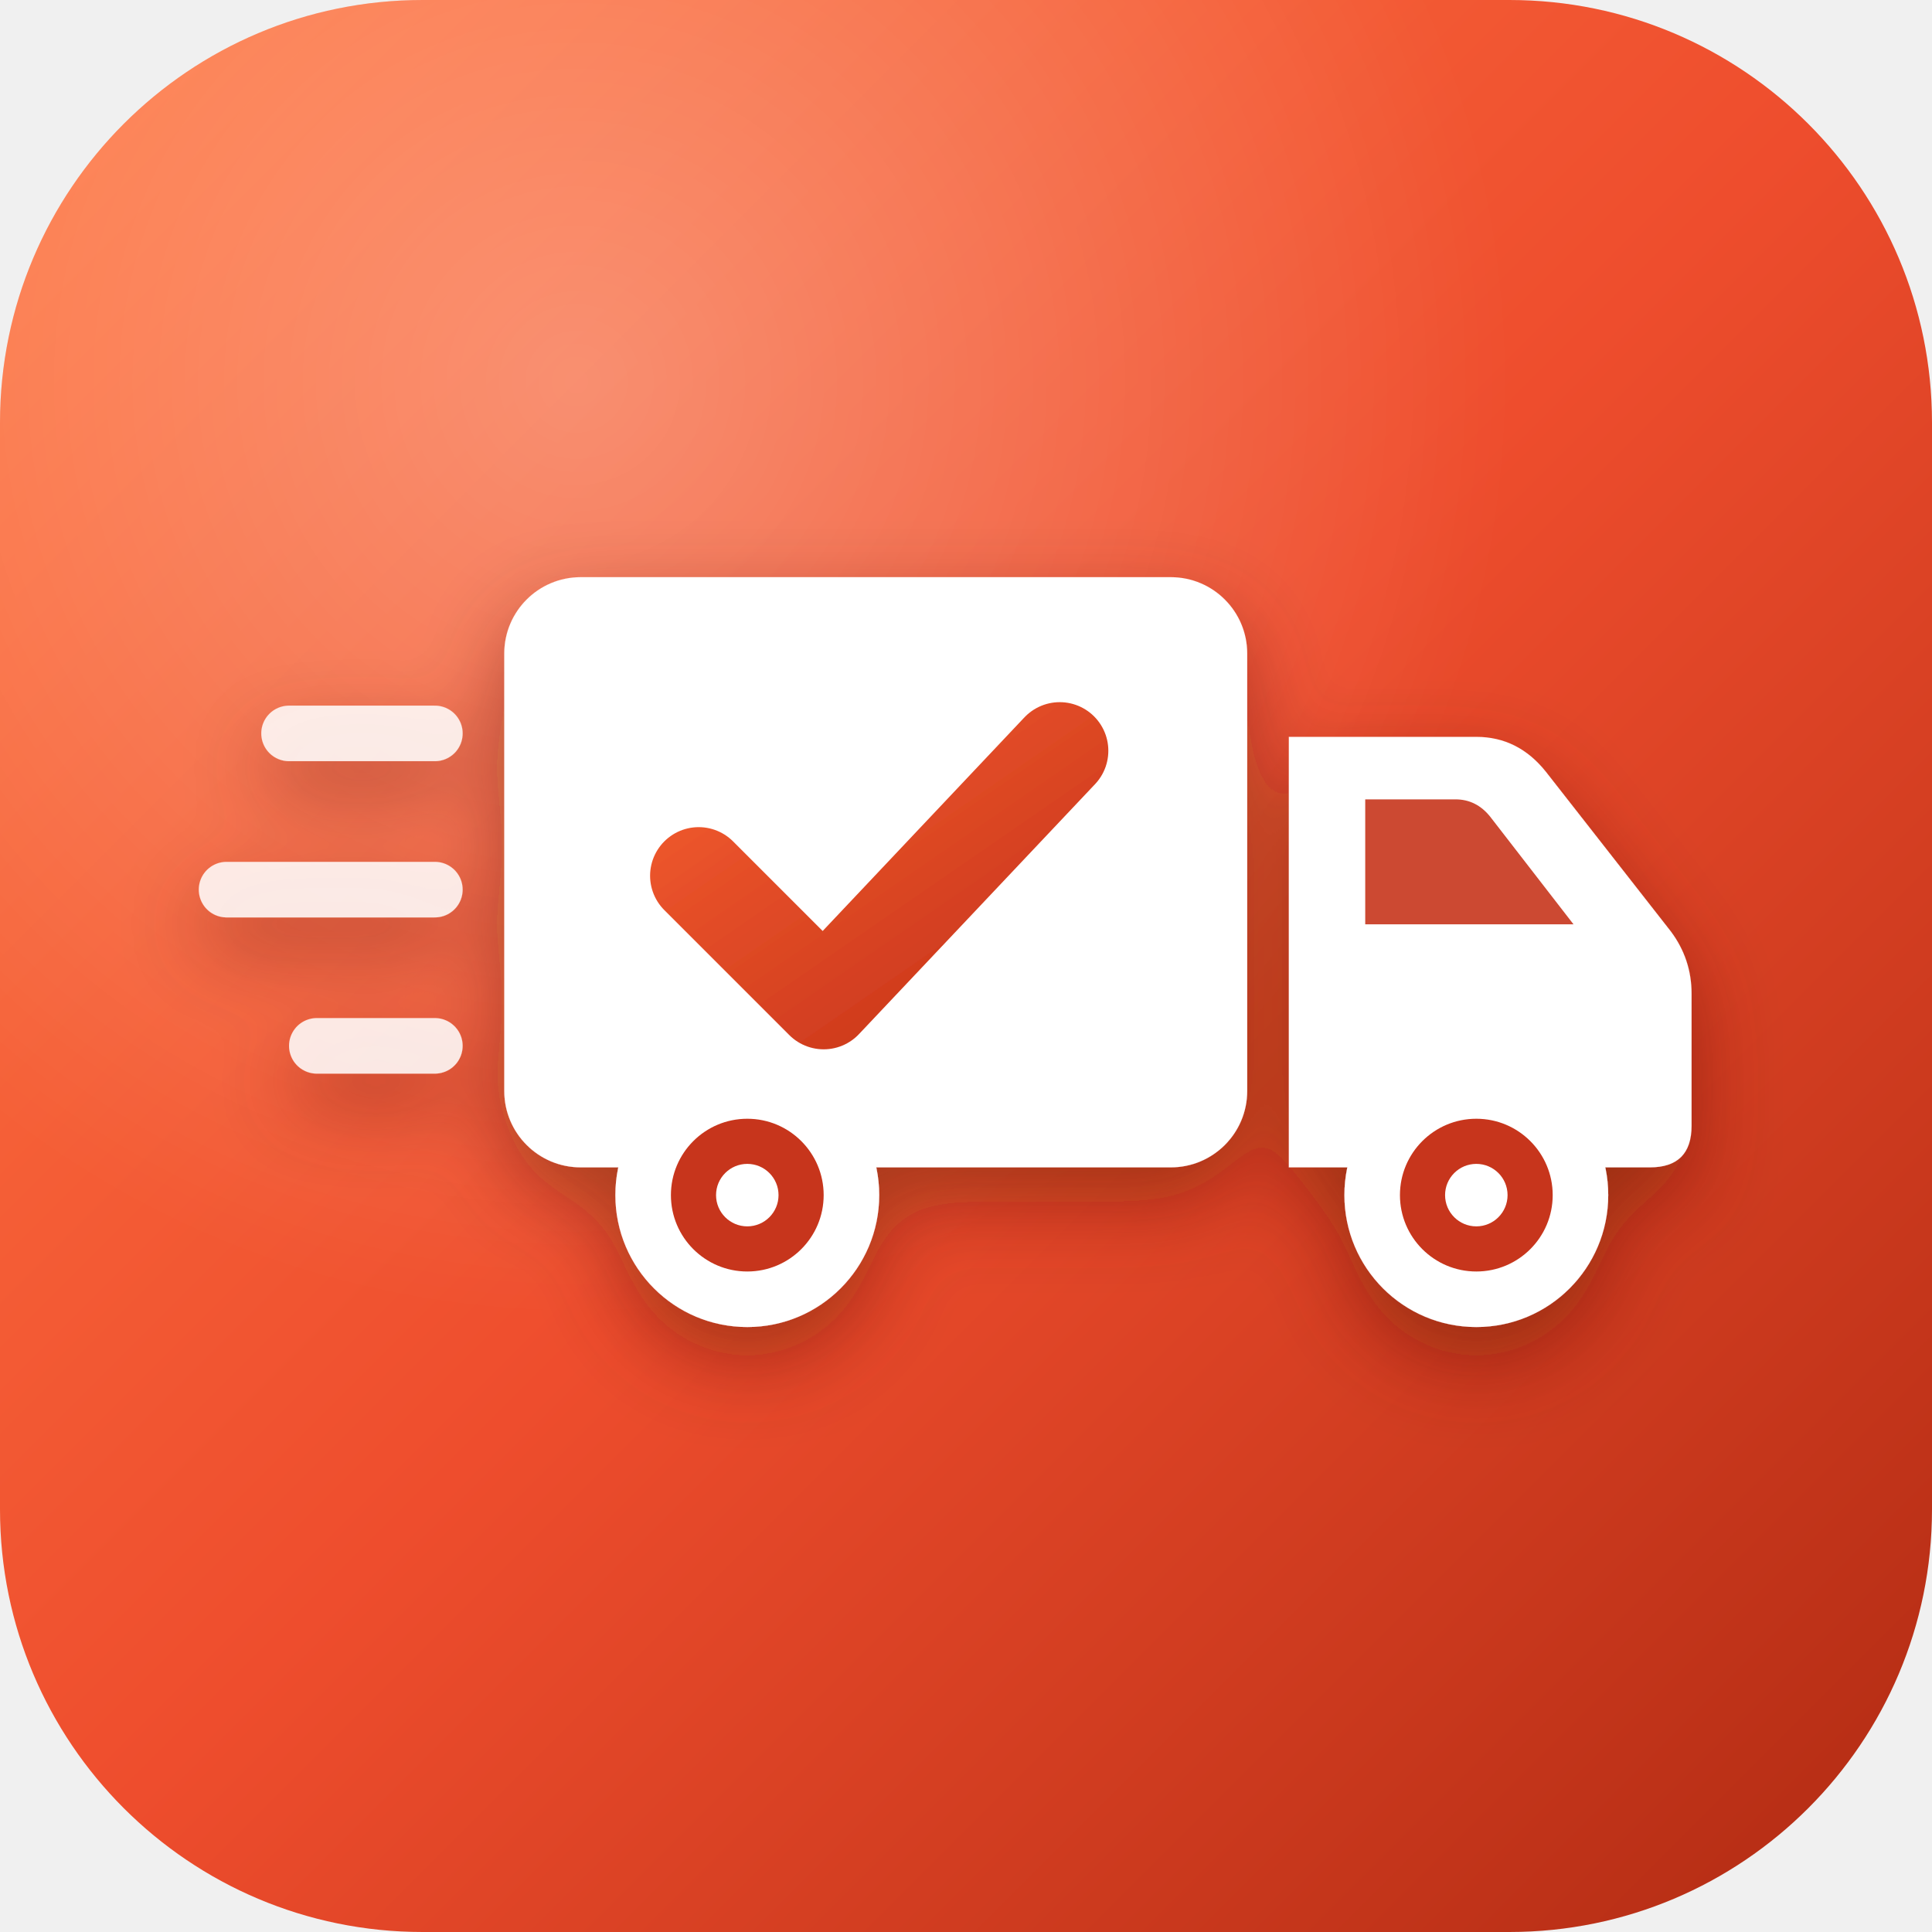
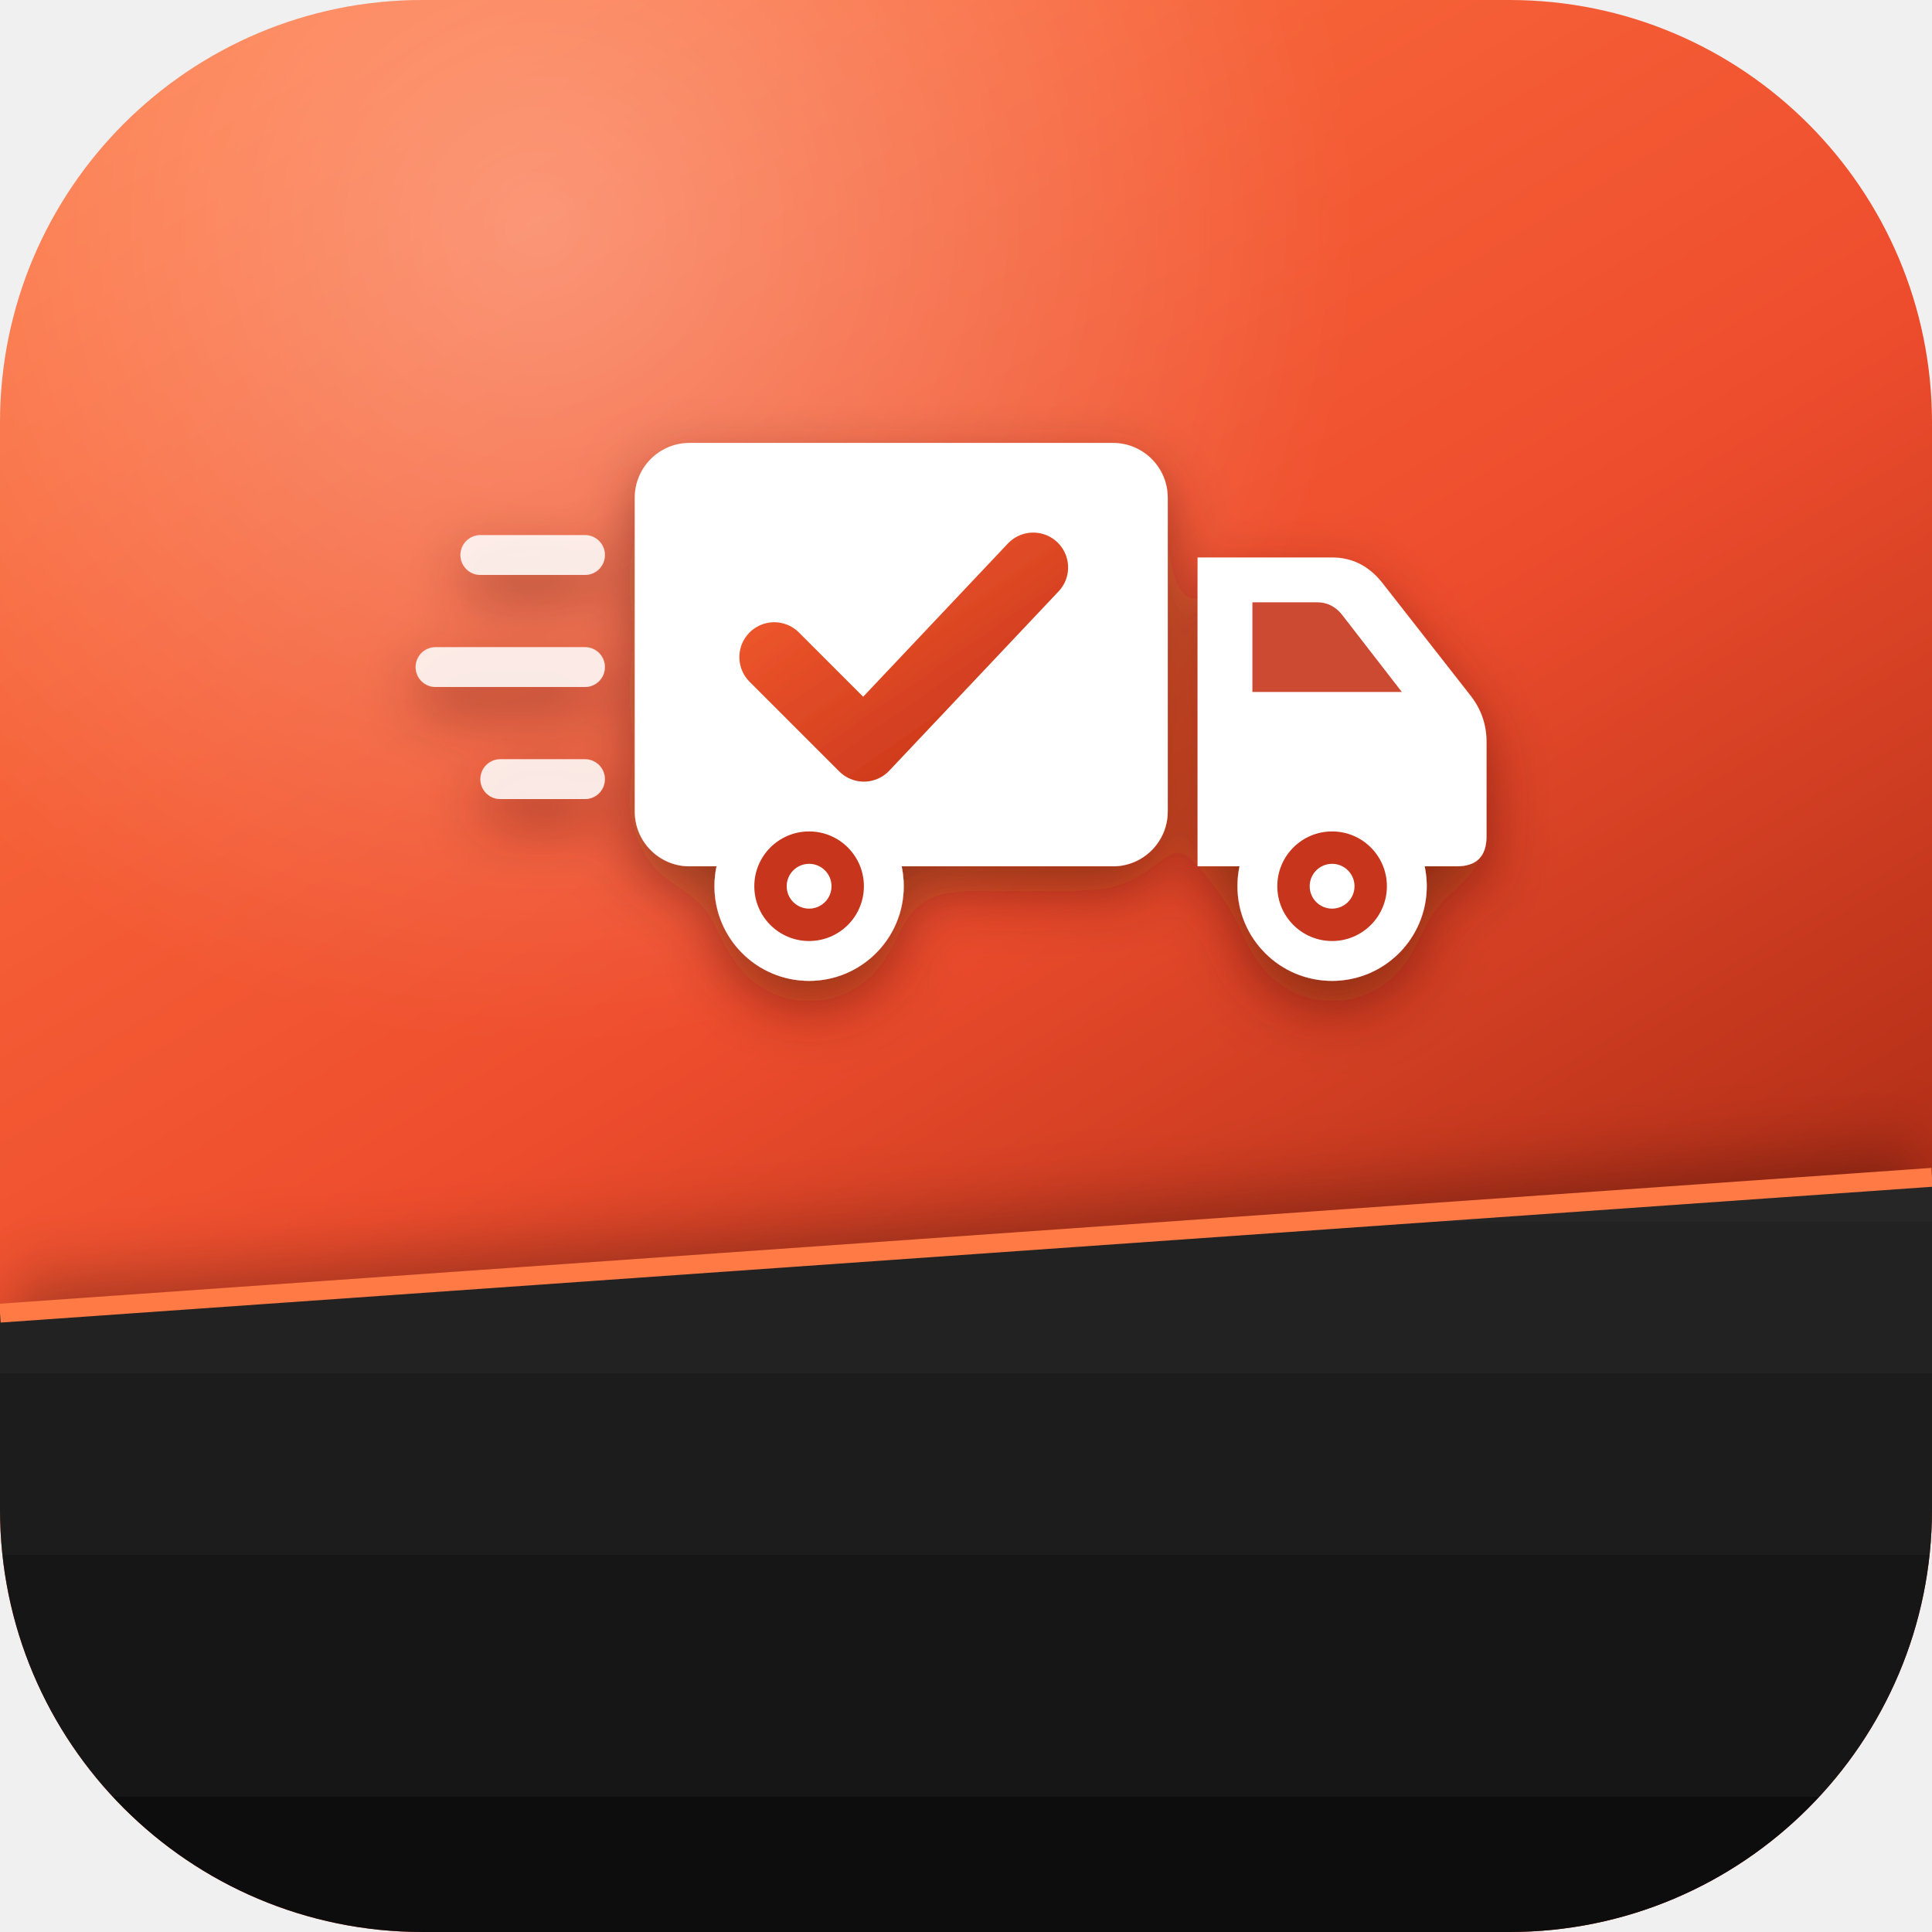
<svg xmlns="http://www.w3.org/2000/svg" viewBox="0 0 512 512">
  <defs>
-     <linearGradient id="bg" x1="0" y1="0" x2="1" y2="1">
+     <linearGradient id="bg" x1="0" y1="0" x2=".6" y2="1">
      <stop offset="0" stop-color="#FF7A45" />
-       <stop offset=".5" stop-color="#EE4D2D" />
-       <stop offset="1" stop-color="#B02A12" />
+       <stop offset=".55" stop-color="#EE4D2D" />
+       <stop offset="1" stop-color="#9E2410" />
    </linearGradient>
-     <radialGradient id="hl" cx=".3" cy=".2" r=".8">
-       <stop offset="0" stop-color="#fff" stop-opacity=".28" />
+     <radialGradient id="hl" cx=".28" cy=".12" r=".7">
+       <stop offset="0" stop-color="#fff" stop-opacity=".30" />
      <stop offset=".6" stop-color="#fff" stop-opacity="0" />
    </radialGradient>
+     <linearGradient id="blk" x1="0" y1="0" x2="0" y2="1">
+       <stop offset="0" stop-color="#262626" />
+       <stop offset="1" stop-color="#0d0d0d" />
+     </linearGradient>
    <linearGradient id="chk" x1="0" y1="0" x2="1" y2="1">
      <stop offset="0" stop-color="#F25A2E" />
      <stop offset="1" stop-color="#C7341A" />
    </linearGradient>
    <filter id="sh" x="-20%" y="-20%" width="140%" height="150%">
-       <feDropShadow dx="0" dy="10" stdDeviation="12" flood-color="#5a1405" flood-opacity=".45" />
+       <feDropShadow dx="0" dy="10" stdDeviation="12" flood-color="#3a0c02" flood-opacity=".5" />
    </filter>
+     <filter id="bsh" x="-10%" y="-30%" width="120%" height="160%">
+       <feDropShadow dx="0" dy="-6" stdDeviation="10" flood-color="#000" flood-opacity=".35" />
+     </filter>
+     <clipPath id="c">
+       <rect width="512" height="512" rx="112" />
+     </clipPath>
  </defs>
-   <rect width="512" height="512" rx="112" fill="url(#bg)" />
-   <rect width="512" height="512" rx="112" fill="url(#hl)" />
-   <g transform="translate(256 256) scale(0.92) translate(-225 -272)">
+   <g clip-path="url(#c)">
+     <rect width="512" height="512" fill="url(#bg)" />
+     <rect width="512" height="512" fill="url(#hl)" />
+     <path d="M0 348 L512 312 V512 H0 Z" fill="url(#blk)" filter="url(#bsh)" />
+     <path d="M0 348 L512 312" stroke="#FF7A45" stroke-width="5" />
+   </g>
+   <g transform="translate(256 188) scale(0.66) translate(-225 -267)">
    <g filter="url(#sh)">
      <g stroke="#fff" stroke-linecap="round" stroke-width="16" opacity=".85">
        <line x1="30" y1="205" x2="72" y2="205" />
        <line x1="12" y1="250" x2="72" y2="250" />
        <line x1="38" y1="295" x2="72" y2="295" />
      </g>
      <rect x="92" y="160" width="214" height="170" rx="22" fill="#fff" />
      <path d="M318 206 H372 Q384 206 392 216 L428 262 Q434 270 434 280 V318 Q434 330 422 330 H318 Z" fill="#fff" />
      <path d="M340 224 H366 Q372 224 376 229 L400 260 H340 Z" fill="#C7341A" opacity=".9" />
      <circle cx="162" cy="338" r="38" fill="#fff" />
      <circle cx="162" cy="338" r="22" fill="#C7341A" />
      <circle cx="162" cy="338" r="9" fill="#fff" />
      <circle cx="372" cy="338" r="38" fill="#fff" />
      <circle cx="372" cy="338" r="22" fill="#C7341A" />
      <circle cx="372" cy="338" r="9" fill="#fff" />
      <path d="M148 246 L184 282 L252 210" fill="none" stroke="url(#chk)" stroke-width="28" stroke-linecap="round" stroke-linejoin="round" />
    </g>
  </g>
</svg>
